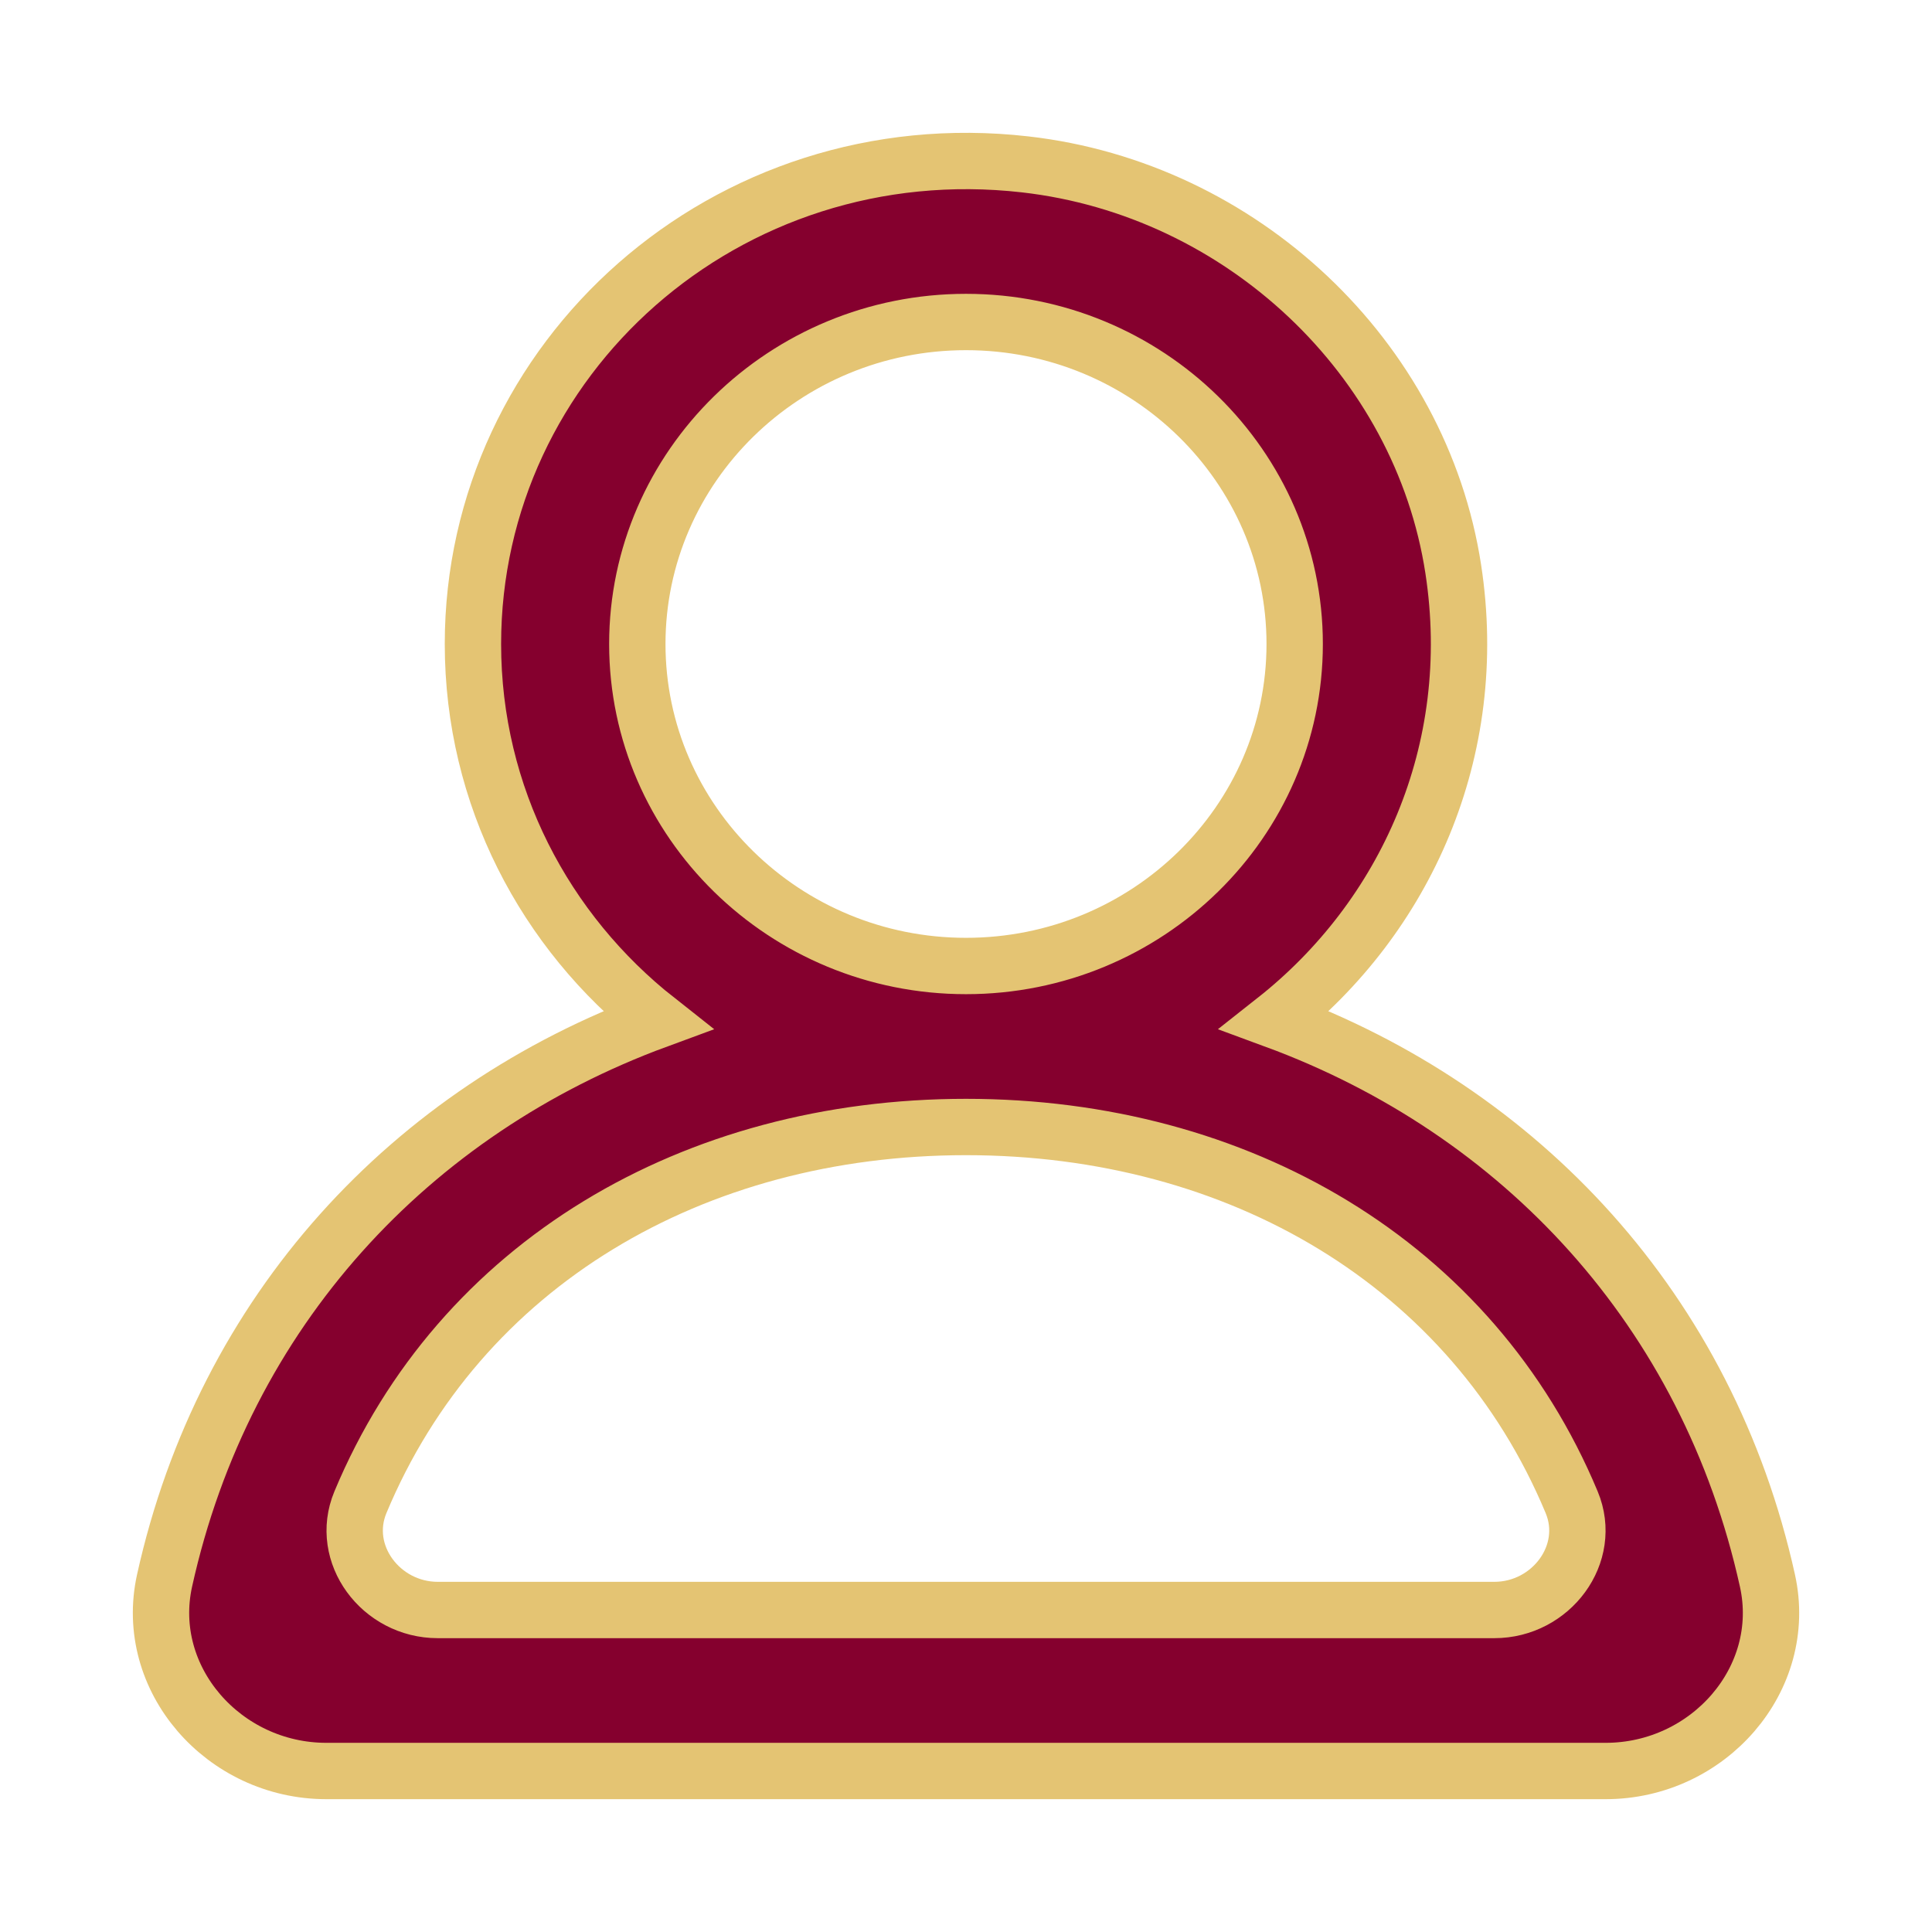
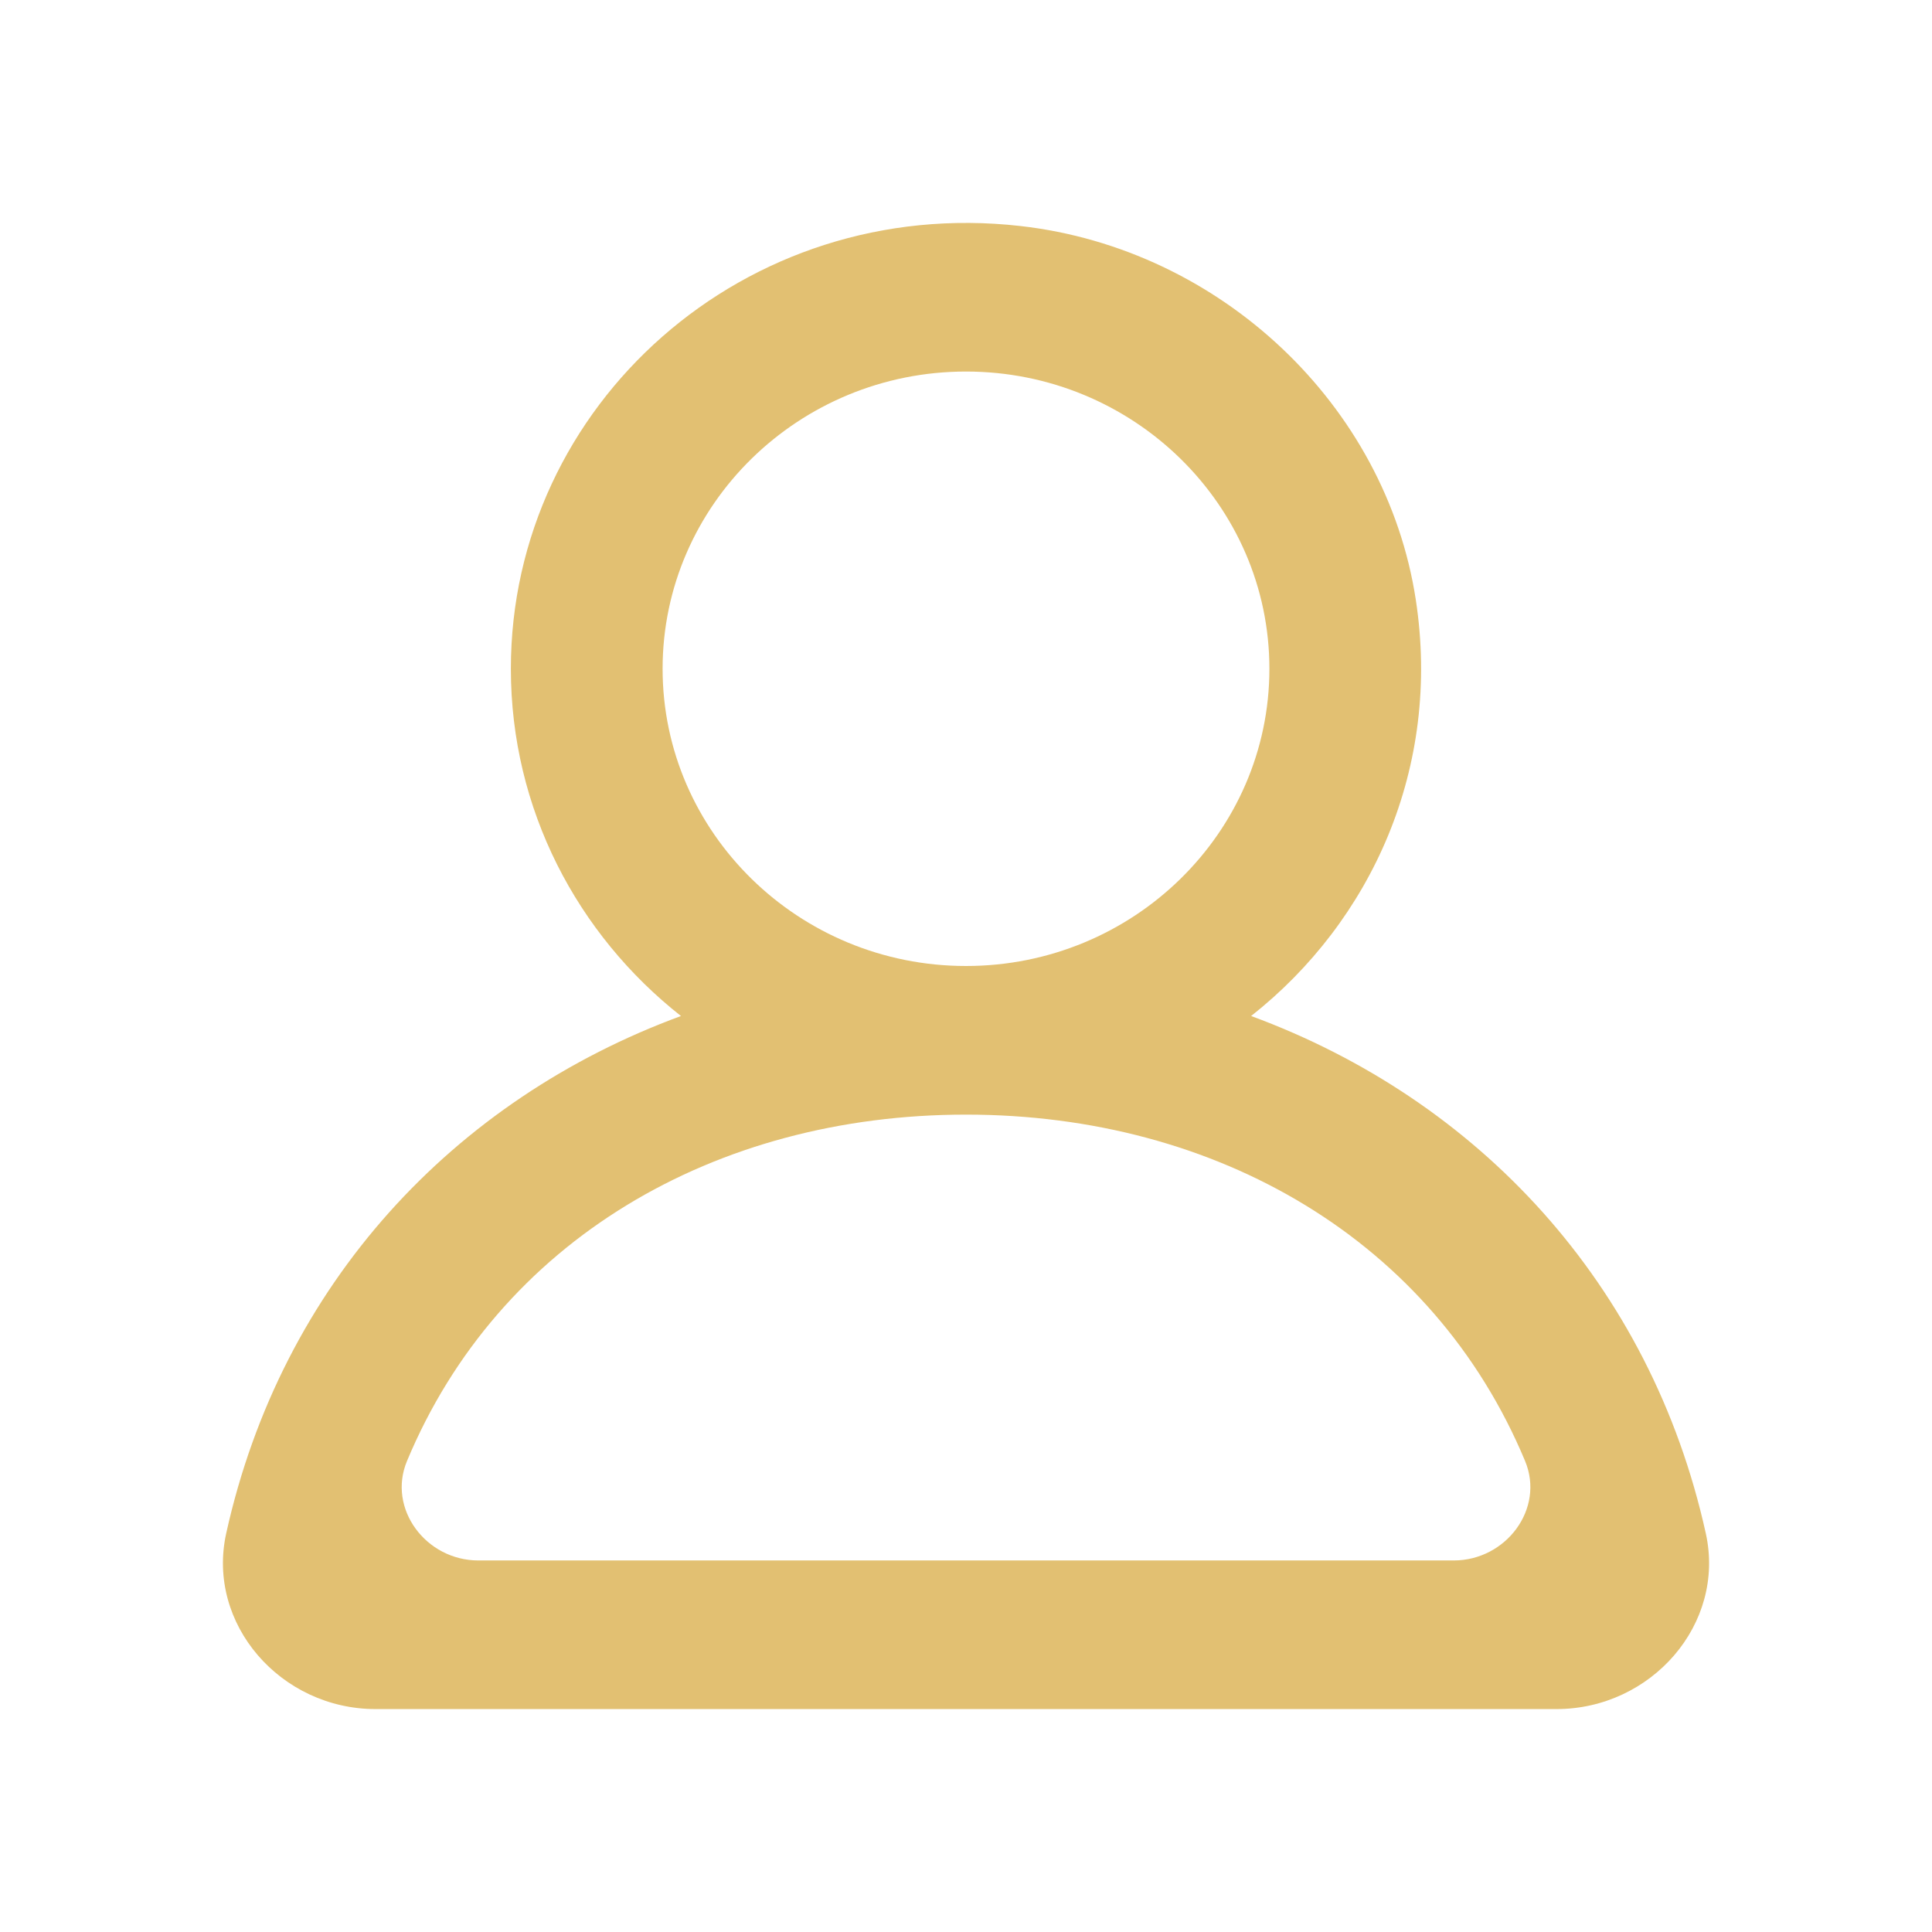
- <svg xmlns="http://www.w3.org/2000/svg" width="237px" height="237px" viewBox="-2 -2 24.00 24.00" version="1.1" fill="#e4c473" stroke="#e4c473" transform="rotate(0)matrix(1, 0, 0, 1, 0, 0)">
+ <svg xmlns="http://www.w3.org/2000/svg" width="100px" height="100px" viewBox="-3 -3 26.00 26.00" version="1.1" fill="#000000">
  <g id="SVGRepo_bgCarrier" stroke-width="0" />
-   <g id="SVGRepo_tracerCarrier" stroke-linecap="round" stroke-linejoin="round" stroke="#CCCCCC" stroke-width="0.04" />
+   <g id="SVGRepo_tracerCarrier" stroke-linecap="round" stroke-linejoin="round" />
  <g id="SVGRepo_iconCarrier">
    <defs> </defs>
-     <g id="Page-1" stroke-width="0.7" fill="none" fill-rule="evenodd">
-       <g id="Dribbble-Light-Preview" transform="translate(-140, -2159)" fill="#85002e">
+     <g id="Page-1" stroke-width="0" fill="none" fill-rule="evenodd">
+       <g id="Dribbble-Light-Preview" transform="translate(-140, -2159)" fill="#e2c072">
        <g id="icons" transform="translate(56, 160)">
-           <path d="M100.563,2017 L87.438,2017 C86.732,2017 86.21,2016.303 86.477,2015.662 C87.713,2012.698 90.617,2011 94,2011 C97.384,2011 100.288,2012.698 101.524,2015.662 C101.791,2016.303 101.269,2017 100.563,2017 M89.917,2005 C89.917,2002.794 91.749,2001 94,2001 C96.252,2001 98.083,2002.794 98.083,2005 C98.083,2007.206 96.252,2009 94,2009 C91.749,2009 89.917,2007.206 89.917,2005 M103.956,2016.636 C103.214,2013.277 100.892,2010.798 97.837,2009.673 C99.456,2008.396 100.4,2006.331 100.053,2004.07 C99.651,2001.447 97.424,1999.348 94.735,1999.042 C91.023,1998.619 87.875,2001.449 87.875,2005 C87.875,2006.89 88.769,2008.574 90.164,2009.673 C87.107,2010.798 84.787,2013.277 84.044,2016.636 C83.775,2017.857 84.779,2019 86.054,2019 L101.946,2019 C103.222,2019 104.226,2017.857 103.956,2016.636" id="profile_round-[#000000]"> </path>
+           <path d="M100.563,2017 L87.438,2017 C86.732,2017 86.21,2016.303 86.477,2015.662 C87.713,2012.698 90.617,2011 94,2011 C97.384,2011 100.288,2012.698 101.524,2015.662 C101.791,2016.303 101.269,2017 100.563,2017 M89.917,2005 C89.917,2002.794 91.749,2001 94,2001 C96.252,2001 98.083,2002.794 98.083,2005 C98.083,2007.206 96.252,2009 94,2009 C91.749,2009 89.917,2007.206 89.917,2005 M103.956,2016.636 C103.214,2013.277 100.892,2010.798 97.837,2009.673 C99.456,2008.396 100.4,2006.331 100.053,2004.07 C99.651,2001.447 97.424,1999.348 94.735,1999.042 C91.023,1998.619 87.875,2001.449 87.875,2005 C87.875,2006.89 88.769,2008.574 90.164,2009.673 C87.107,2010.798 84.787,2013.277 84.044,2016.636 C83.775,2017.857 84.779,2019 86.054,2019 L101.946,2019 C103.222,2019 104.226,2017.857 103.956,2016.636" id="profile_round-[#d60a0a]"> </path>
        </g>
      </g>
    </g>
  </g>
</svg>
